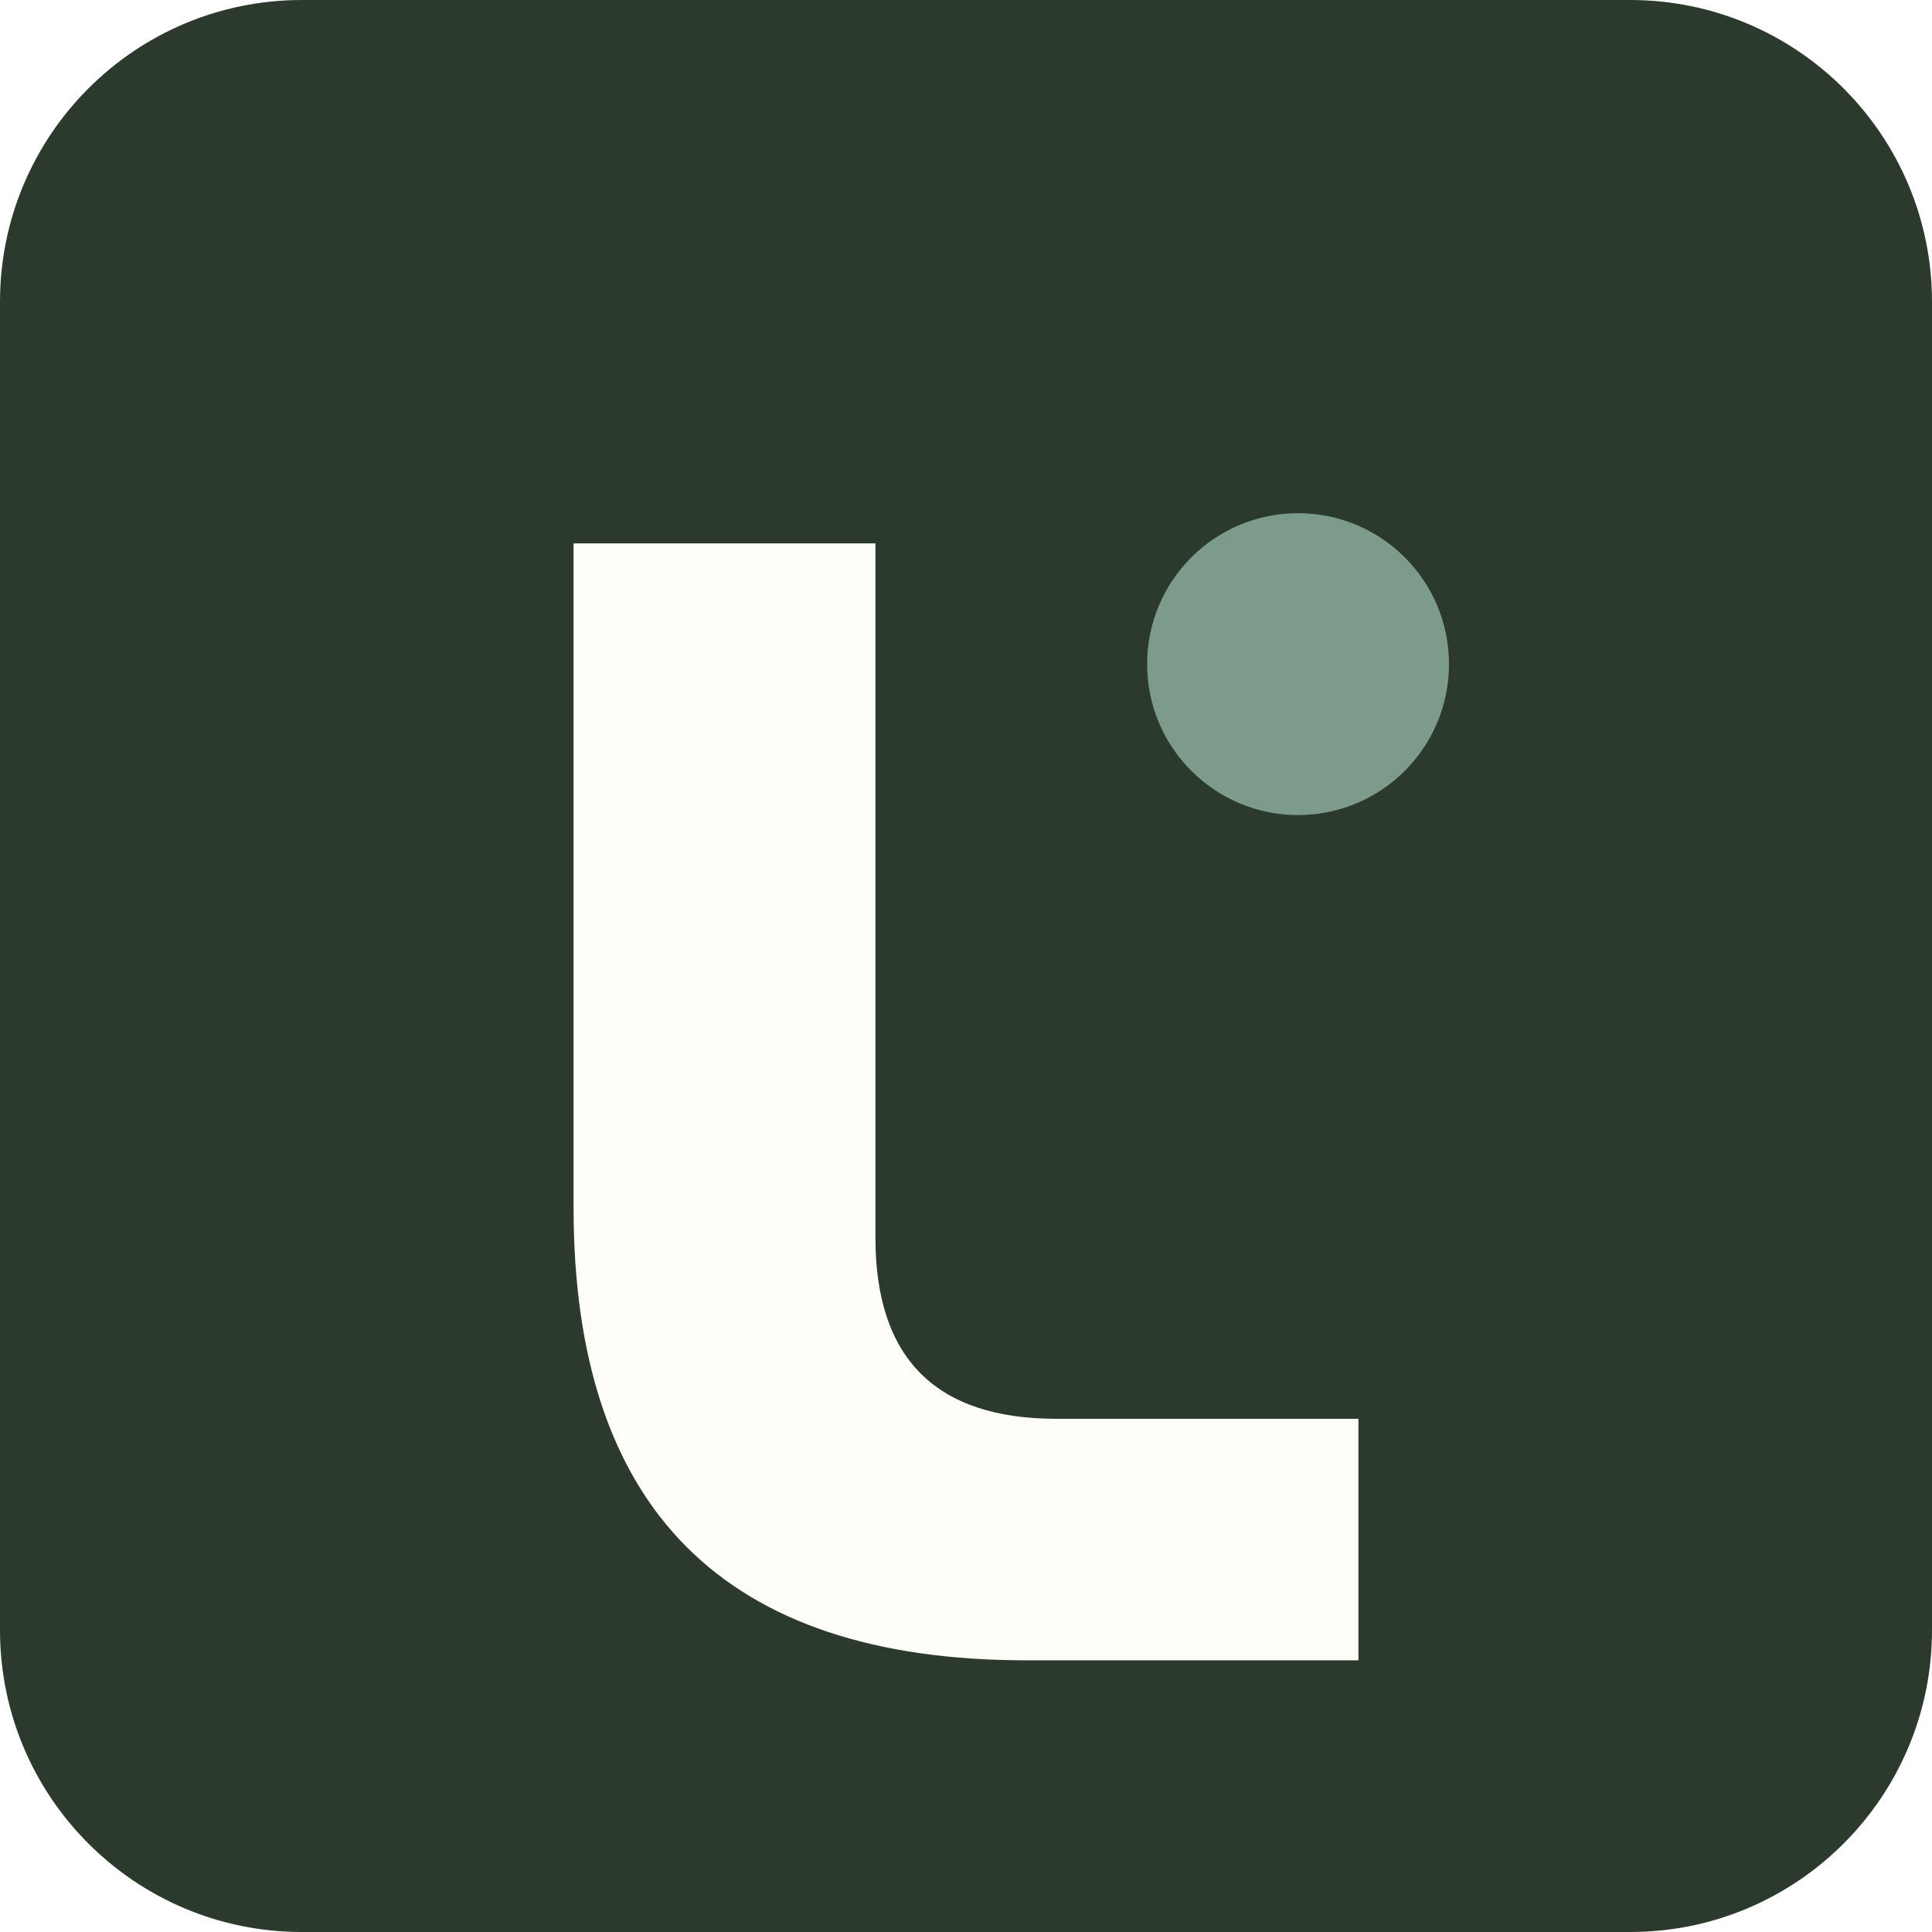
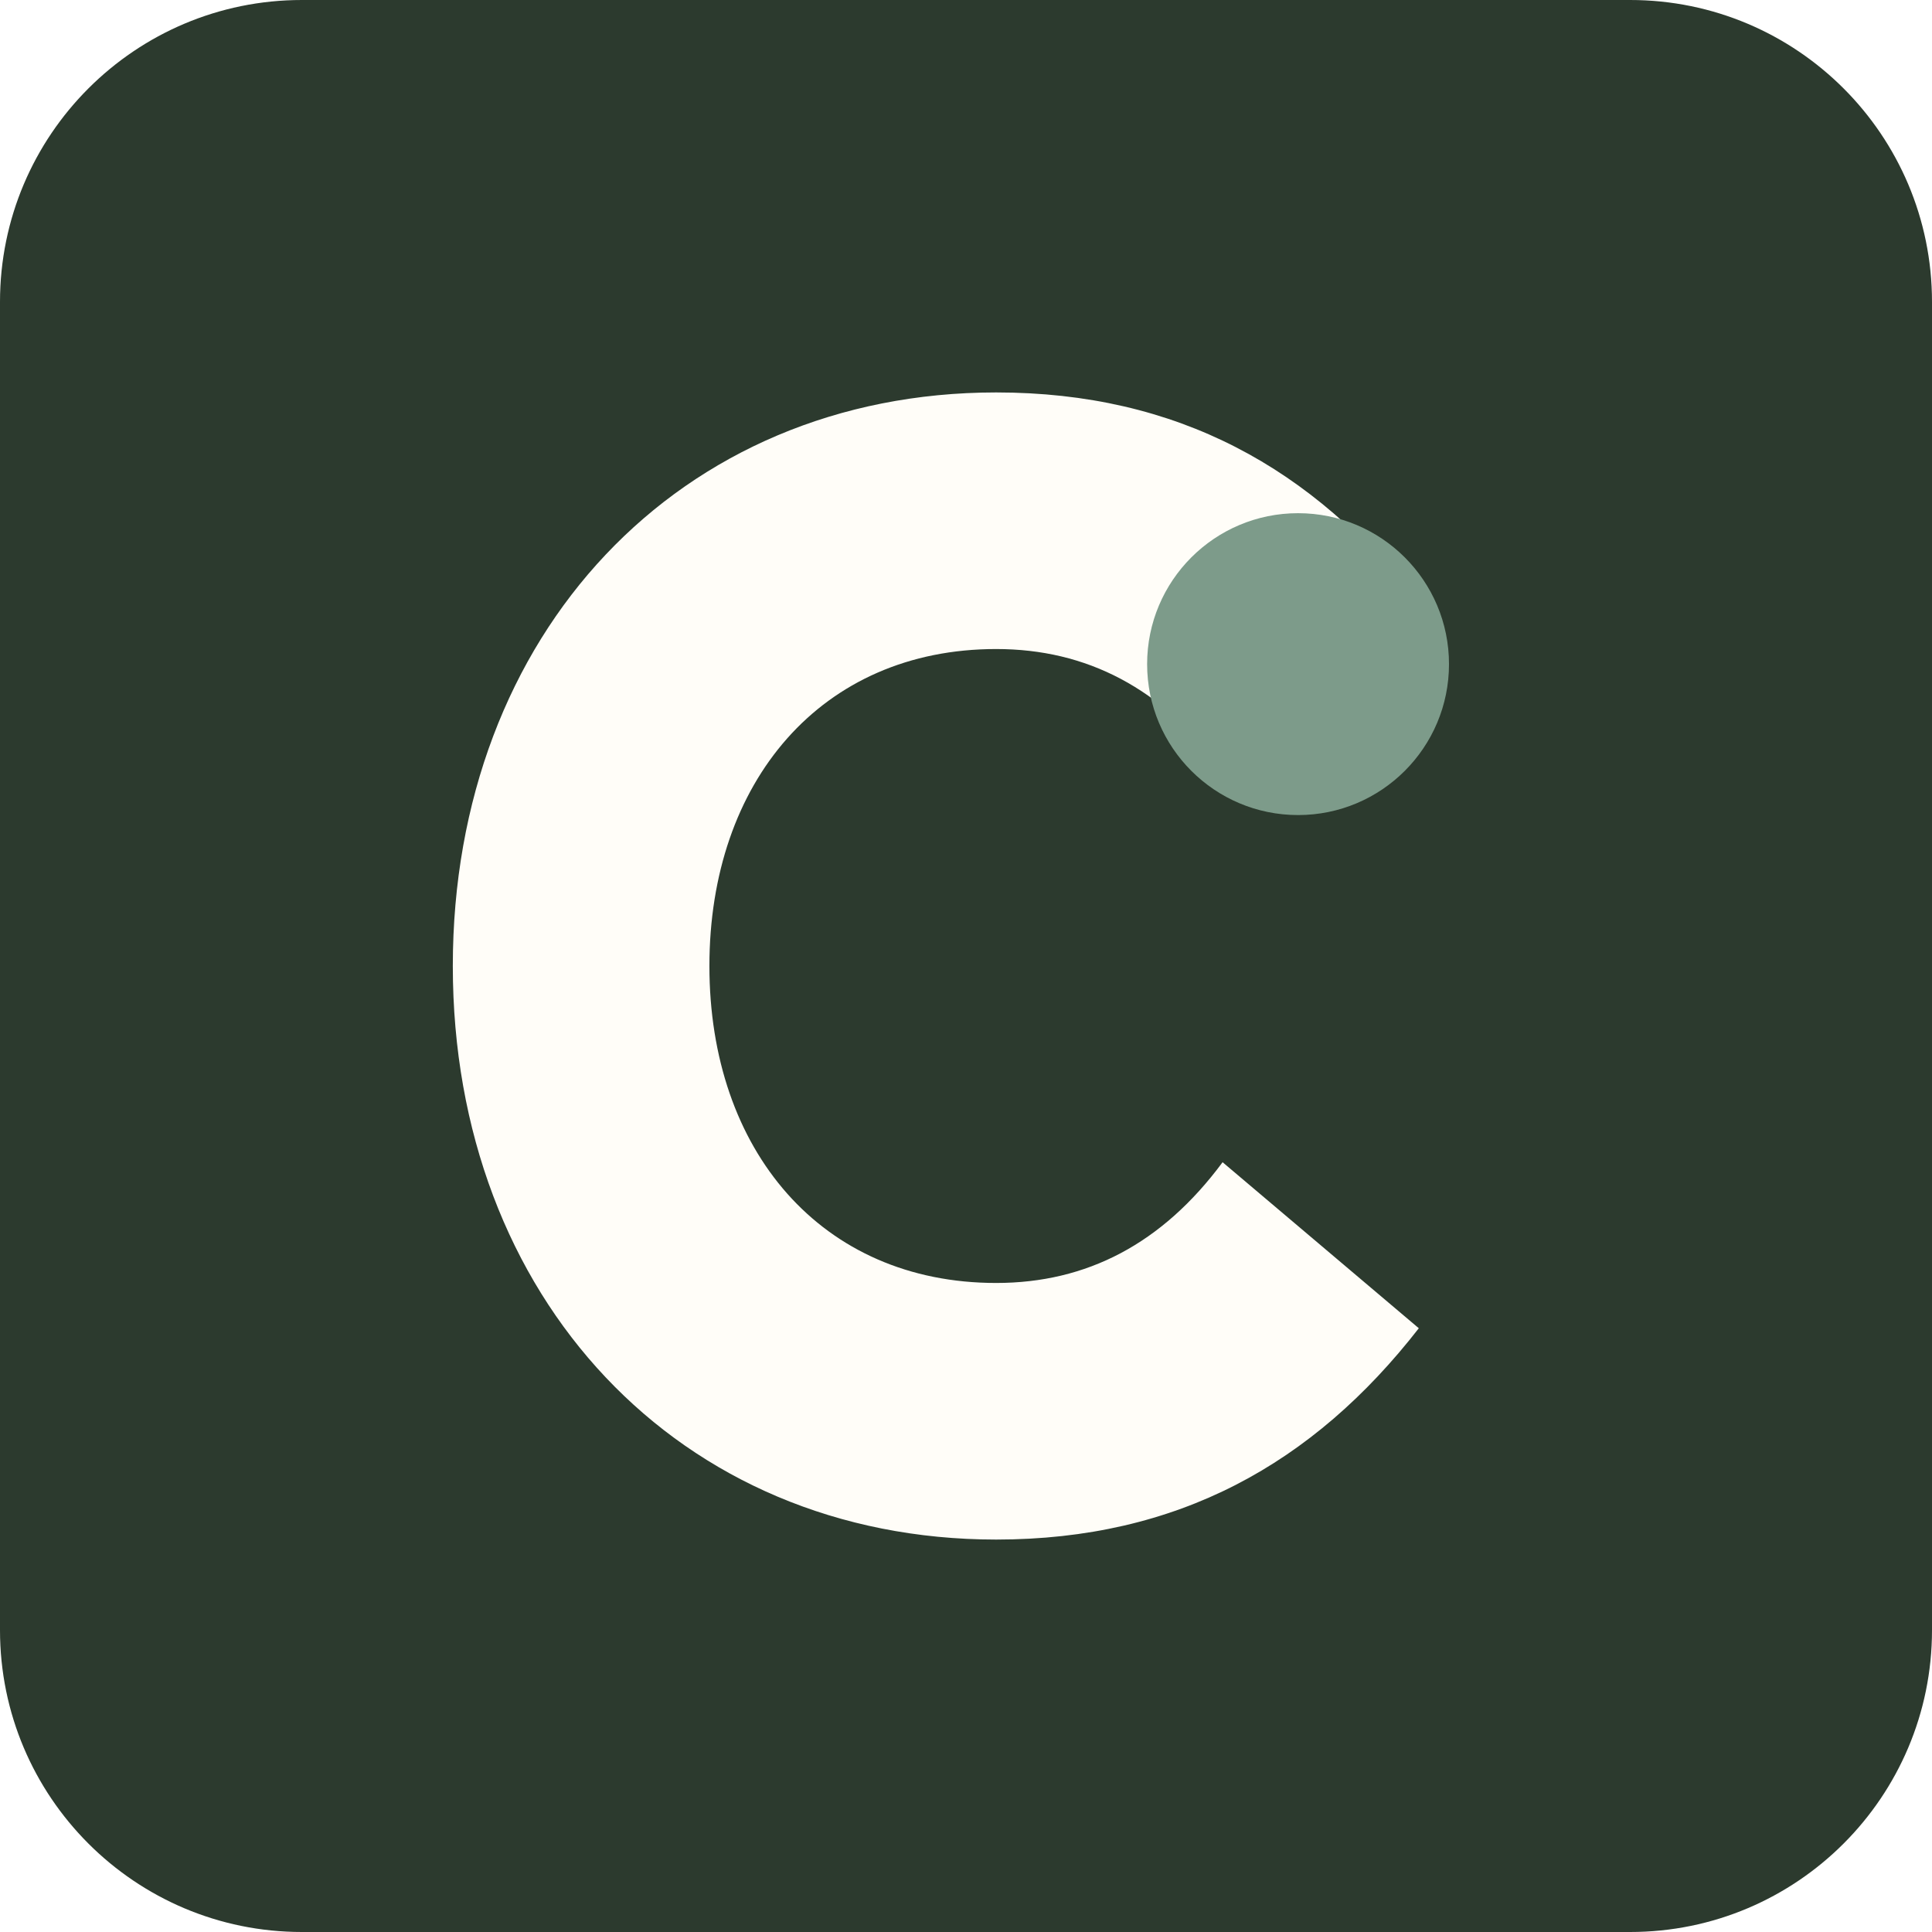
<svg xmlns="http://www.w3.org/2000/svg" viewBox="0 0 64 64">
  <rect width="64" height="64" rx="10" fill="#2c3a2e" />
-   <path d="M19 18h10v23c0 4 2 6 6 6h10v8H34c-10 0-15-5-15-15V18Z" fill="#fffdf8" />
+   <path d="M47 20c-3.5-4.5-8-7-14-7-10.5 0-18 8-18 19s7.5 19 18 19c6 0 10.5-2.5 14-7l-6.5-5.5c-2 2.7-4.5 4-7.5 4-5.8 0-9.5-4.4-9.5-10.5S27.2 21.5 33 21.5c3 0 5.5 1.3 7.5 4L47 20Z" fill="#fffdf8" />
  <circle cx="43" cy="22" r="5" fill="#7d9b8a" />
</svg>
